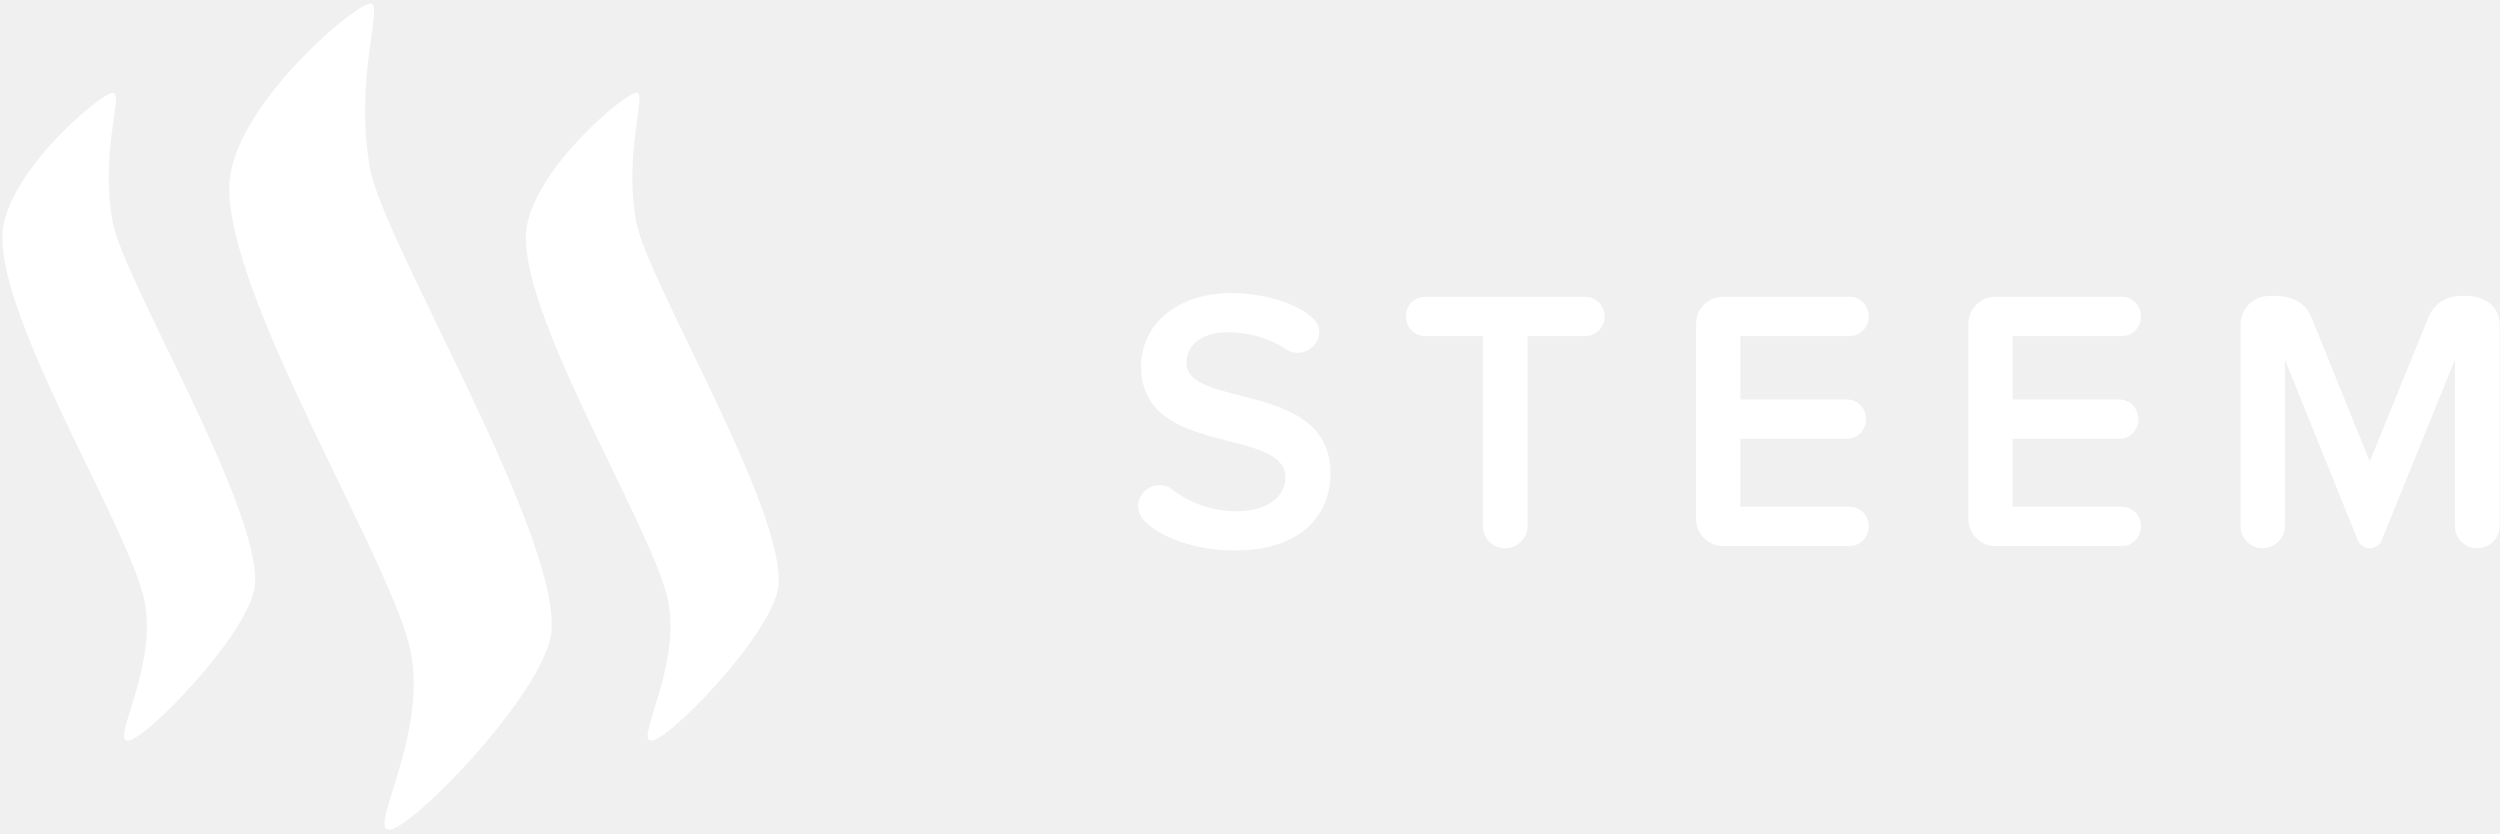
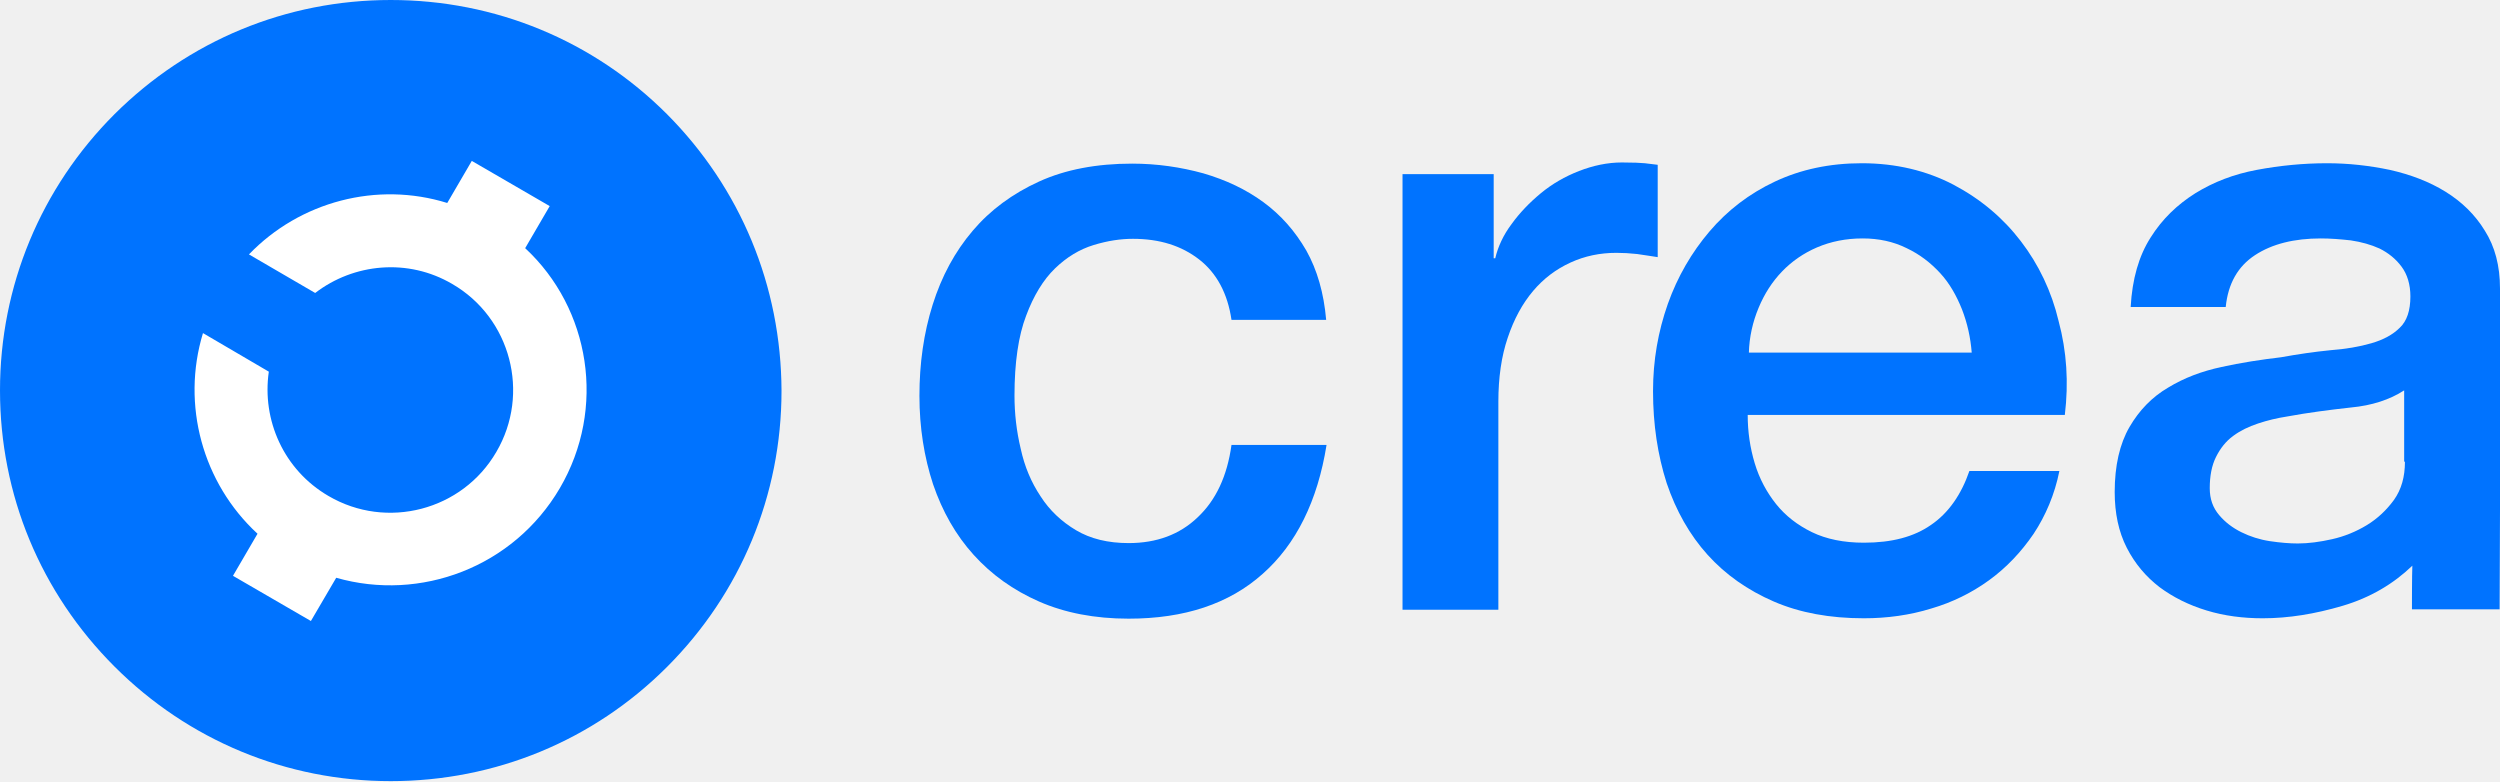
- <svg xmlns="http://www.w3.org/2000/svg" width="87px" height="29px" viewBox="0 0 87 29" version="1.1">
-   <defs />
-   <g id="Page-1" stroke="none" stroke-width="1" fill="none" fill-rule="evenodd">
-     <g id="crea-icon-typo-copy" fill-rule="nonzero" fill="#FFFFFF">
-       <g id="Page-1">
-         <path d="M3.954,3.232 C3.671,3.09 0.079,6.071 0.079,8.265 C0.074,11.263 4.269,18.055 4.976,20.683 C5.584,22.936 3.944,25.64 4.395,25.763 C4.806,26.028 8.721,22.049 8.873,20.352 C9.069,17.65 4.303,9.771 3.923,7.737 C3.482,5.363 4.272,3.285 3.954,3.232 L3.954,3.232 Z" id="Fill-1" />
-         <path d="M12.921,0.13 C12.56,-0.051 7.978,3.748 7.978,6.548 C7.973,10.372 13.323,19.034 14.223,22.381 C14.998,25.255 12.909,28.704 13.48,28.858 C14.008,29.195 18.997,24.124 19.193,21.957 C19.445,18.513 13.363,8.467 12.879,5.869 C12.318,2.849 13.323,0.197 12.921,0.13 L12.921,0.13 Z" id="Fill-2" />
-         <path d="M22.175,3.232 C21.894,3.09 18.299,6.071 18.299,8.265 C18.295,11.263 22.49,18.055 23.197,20.683 C23.804,22.936 22.166,25.64 22.616,25.763 C23.03,26.028 26.944,22.049 27.094,20.352 C27.29,17.65 22.524,9.771 22.143,7.737 C21.703,5.363 22.492,3.285 22.175,3.232 L22.175,3.232 Z" id="Fill-3" />
-       </g>
-       <path d="M46.3,16.465 C46.3,13.228 41.289,14.229 41.289,12.63 C41.289,11.993 41.846,11.564 42.726,11.564 C43.426,11.564 44.138,11.746 44.746,12.149 C44.876,12.24 45.018,12.279 45.16,12.279 C45.536,12.279 45.911,11.967 45.911,11.564 C45.911,11.421 45.86,11.265 45.756,11.148 C45.186,10.524 43.892,10.199 42.856,10.199 C40.953,10.199 39.71,11.304 39.71,12.747 C39.71,15.945 44.733,14.827 44.733,16.621 C44.733,17.18 44.241,17.791 43.024,17.791 C42.118,17.791 41.354,17.466 40.758,17.011 C40.642,16.92 40.486,16.881 40.344,16.881 C39.956,16.881 39.606,17.219 39.606,17.622 C39.606,17.778 39.658,17.921 39.761,18.051 C40.344,18.74 41.691,19.156 42.959,19.156 C45.29,19.156 46.3,17.921 46.3,16.465 L46.3,16.465 Z M55.84,11.018 C55.84,10.628 55.529,10.329 55.167,10.329 L49.599,10.329 C49.224,10.329 48.926,10.628 48.926,10.992 C48.926,11.395 49.224,11.694 49.599,11.694 L51.606,11.694 L51.606,18.311 C51.606,18.727 51.943,19.078 52.37,19.078 C52.81,19.078 53.16,18.727 53.16,18.311 L53.16,11.694 L55.167,11.694 C55.529,11.694 55.84,11.395 55.84,11.018 L55.84,11.018 Z M65.031,18.298 C65.031,17.934 64.733,17.635 64.371,17.635 L60.564,17.635 L60.564,15.269 L64.28,15.269 C64.642,15.269 64.94,14.97 64.94,14.593 C64.94,14.203 64.642,13.904 64.28,13.904 L60.564,13.904 L60.564,11.694 L64.371,11.694 C64.733,11.694 65.031,11.395 65.031,11.018 C65.031,10.628 64.733,10.329 64.371,10.329 L59.955,10.329 C59.438,10.329 59.023,10.758 59.023,11.265 L59.023,18.064 C59.023,18.571 59.438,19 59.955,19 L64.371,19 C64.733,19 65.031,18.701 65.031,18.298 L65.031,18.298 Z M74.506,18.298 C74.506,17.934 74.209,17.635 73.846,17.635 L70.04,17.635 L70.04,15.269 L73.755,15.269 C74.118,15.269 74.416,14.97 74.416,14.593 C74.416,14.203 74.118,13.904 73.755,13.904 L70.04,13.904 L70.04,11.694 L73.846,11.694 C74.209,11.694 74.506,11.395 74.506,11.018 C74.506,10.628 74.209,10.329 73.846,10.329 L69.431,10.329 C68.913,10.329 68.499,10.758 68.499,11.265 L68.499,18.064 C68.499,18.571 68.913,19 69.431,19 L73.846,19 C74.209,19 74.506,18.701 74.506,18.298 L74.506,18.298 Z M86.986,18.311 L86.986,11.278 C86.986,10.576 86.313,10.225 85.613,10.303 C85.121,10.303 84.694,10.589 84.513,11.031 L82.467,16.062 L80.434,11.031 C80.188,10.446 79.606,10.251 78.945,10.303 C78.415,10.303 77.974,10.745 77.974,11.278 L77.974,18.311 C77.974,18.727 78.311,19.078 78.725,19.078 C79.166,19.078 79.515,18.727 79.515,18.311 L79.515,12.513 L82.053,18.805 C82.118,18.961 82.286,19.078 82.454,19.078 C82.661,19.078 82.817,18.961 82.881,18.805 L85.432,12.513 L85.432,18.311 C85.432,18.727 85.769,19.078 86.196,19.078 C86.636,19.078 86.986,18.727 86.986,18.311 L86.986,18.311 Z" id="crea" />
+ <svg xmlns="http://www.w3.org/2000/svg" height="200.5" width="641.7" xml:space="preserve" viewBox="0 0 641.7 200.5" y="0px" x="0px" id="Layer_1" version="1.1">
+   <defs id="defs23" />
+   <style id="style2" type="text/css">
+ 	.st0{fill:#FFFFFF;}
+ 	.st1{fill:#0073FF;}
+ </style>
+   <g transform="translate(-131.6,-193.3)" id="g18">
+     <path style="fill:#ffffff" id="path4" d="m 313.3,292.4 c 0,-45.1 -36.6,-81.7 -81.7,-81.7 -45.1,0 -81.7,36.6 -81.7,81.7 0,45.1 36.6,81.7 81.7,81.7 45.1,0 81.7,-36.6 81.7,-81.7 z" class="st0" />
+     <g id="g14">
+       <path style="fill:#0073ff" id="path6" d="M 491.9,238 H 515 v 21.6 h 0.4 c 0.7,-3 2.1,-6 4.2,-8.8 2.1,-2.9 4.6,-5.5 7.5,-7.9 2.9,-2.4 6.2,-4.3 9.8,-5.7 3.6,-1.4 7.3,-2.2 11,-2.2 2.9,0 4.9,0.1 5.9,0.2 1.1,0.1 2.2,0.3 3.3,0.4 v 23.7 c -1.7,-0.3 -3.5,-0.5 -5.3,-0.8 -1.8,-0.2 -3.6,-0.3 -5.3,-0.3 -4.2,0 -8.1,0.8 -11.8,2.5 -3.7,1.7 -6.9,4.1 -9.6,7.3 -2.7,3.2 -4.9,7.2 -6.5,12 -1.6,4.7 -2.4,10.2 -2.4,16.4 v 53.4 H 491.6 V 238 Z" class="st1" />
+       <path style="fill:#0073ff" id="path8" d="m 402.4,262.2 c 3,-2.9 6.3,-4.9 9.9,-6 3.6,-1.1 6.9,-1.6 10.1,-1.6 6.9,0 12.5,1.8 17,5.3 4.5,3.5 7.3,8.7 8.3,15.5 H 472 c -0.6,-6.9 -2.3,-12.8 -5.1,-17.8 -2.9,-5 -6.5,-9.1 -11,-12.4 -4.5,-3.3 -9.6,-5.7 -15.4,-7.4 -5.8,-1.6 -11.9,-2.5 -18.3,-2.5 -9.1,0 -17.1,1.5 -23.9,4.6 -6.8,3.1 -12.5,7.3 -17,12.6 -4.6,5.4 -8,11.7 -10.3,19 -2.3,7.3 -3.4,15.1 -3.4,23.4 0,8.1 1.2,15.7 3.5,22.7 2.4,7 5.8,13 10.4,18.1 4.6,5.1 10.2,9.1 16.8,12 6.6,2.9 14.3,4.4 23,4.4 14.3,0 25.8,-3.8 34.4,-11.5 8.6,-7.6 14.1,-18.7 16.4,-33.1 h -24.4 c -1.1,8 -4,14.2 -8.7,18.6 -4.6,4.4 -10.5,6.6 -17.7,6.6 -5.3,0 -9.8,-1.1 -13.5,-3.3 -3.7,-2.2 -6.8,-5.1 -9.1,-8.7 -2.4,-3.6 -4.1,-7.6 -5.1,-12.2 -1.1,-4.6 -1.6,-9.1 -1.6,-13.7 0,-8.4 1,-15.3 3,-20.5 1.9,-5.1 4.4,-9.2 7.4,-12.1 z" class="st1" />
+       <path style="fill:#0073ff" id="path10" d="m 759.3,242.5 c -4.2,-2.6 -9,-4.4 -14.3,-5.6 -5.3,-1.1 -10.6,-1.7 -16.1,-1.7 -6.1,0 -12.1,0.6 -18,1.7 -5.9,1.1 -11.1,3.1 -15.8,6 -4.6,2.9 -8.5,6.6 -11.5,11.4 -3,4.7 -4.7,10.6 -5.1,17.8 h 24.4 c 0.6,-6 3.1,-10.4 7.5,-13.3 4.4,-2.9 10.1,-4.3 16.9,-4.3 2.4,0 5,0.2 7.7,0.5 2.7,0.4 5.2,1.1 7.4,2.1 2.2,1.1 4.1,2.6 5.6,4.6 1.5,2 2.3,4.6 2.3,7.7 0,3.6 -0.9,6.3 -2.7,8 -1.8,1.8 -4.2,3.1 -7.3,4 -3.1,0.9 -6.6,1.5 -10.6,1.8 -4,0.4 -8.2,1 -12.6,1.8 -5.1,0.6 -10.3,1.4 -15.3,2.5 -5.1,1.1 -9.6,2.8 -13.7,5.3 -4.1,2.4 -7.4,5.8 -9.9,10.1 -2.5,4.3 -3.8,9.9 -3.8,16.7 0,5.4 1,10.2 3.1,14.3 2.1,4.1 4.9,7.4 8.4,10.1 3.5,2.6 7.5,4.6 12.1,6 4.6,1.4 9.4,2 14.4,2 6.6,0 13.4,-1.1 20.5,-3.2 7.1,-2.1 13,-5.6 17.9,-10.3 -0.1,2.4 -0.1,9.9 -0.1,9.9 v 1.3 h 22.5 l 0.1,-25.3 v -57 c 0,-5.9 -1.3,-10.8 -3.9,-14.9 -2.5,-4.1 -5.9,-7.4 -10.1,-10 z m -10.4,69.3 c 0,3.9 -0.9,7.1 -2.8,9.8 -1.9,2.6 -4.2,4.8 -7,6.5 -2.8,1.7 -5.8,2.9 -8.9,3.6 -3.1,0.7 -6.1,1.1 -8.8,1.1 -2.1,0 -4.5,-0.2 -7.2,-0.6 -2.6,-0.4 -5.1,-1.2 -7.3,-2.3 -2.2,-1.1 -4.1,-2.5 -5.7,-4.4 -1.6,-1.9 -2.4,-4.1 -2.4,-6.9 0,-3.1 0.5,-5.8 1.6,-8 1.1,-2.2 2.5,-4 4.4,-5.4 1.9,-1.4 4,-2.4 6.4,-3.2 2.4,-0.8 4.9,-1.4 7.5,-1.8 5.4,-1 10.9,-1.7 16.3,-2.3 5.4,-0.5 10,-2 13.7,-4.4 v 18.3 z" class="st1" />
+       <path style="fill:#0073ff" id="path12" d="m 650.3,255.2 c -4.6,-6 -10.3,-10.8 -17.3,-14.5 -6.9,-3.6 -14.8,-5.5 -23.5,-5.5 -8.3,0 -15.7,1.6 -22.3,4.7 -6.6,3.1 -12.2,7.4 -16.8,12.8 -4.6,5.4 -8.2,11.6 -10.7,18.6 -2.5,7.1 -3.8,14.5 -3.8,22.4 0,8.6 1.2,16.4 3.5,23.6 2.4,7.1 5.9,13.3 10.5,18.4 4.6,5.1 10.3,9.1 17,12 6.7,2.9 14.4,4.3 23.1,4.3 6,0 11.8,-0.8 17.3,-2.5 5.5,-1.6 10.5,-4.1 14.9,-7.3 4.4,-3.2 8.2,-7.2 11.4,-11.9 3.1,-4.7 5.4,-10.1 6.6,-16.1 h -23.1 c -2.1,6.1 -5.4,10.8 -9.8,13.8 -4.4,3.1 -10.1,4.6 -17.3,4.6 -5.1,0 -9.6,-0.9 -13.3,-2.7 -3.7,-1.8 -6.8,-4.2 -9.2,-7.2 -2.4,-3 -4.3,-6.5 -5.5,-10.5 -1.2,-4 -1.8,-8.1 -1.8,-12.4 h 81.4 c 1,-8.3 0.5,-16.3 -1.6,-24.1 -1.8,-7.6 -5.1,-14.5 -9.7,-20.5 z m -69.8,28.7 c 0.1,-4.1 1,-8 2.5,-11.6 1.5,-3.6 3.5,-6.7 6,-9.3 2.5,-2.6 5.5,-4.7 9,-6.2 3.5,-1.5 7.4,-2.3 11.7,-2.3 4.1,0 7.9,0.8 11.3,2.5 3.4,1.6 6.2,3.8 8.6,6.4 2.4,2.6 4.2,5.8 5.6,9.3 1.4,3.6 2.2,7.3 2.5,11.1 h -57.2 z" class="st1" />
    </g>
+     <path style="fill:#0073ff" id="path16" d="m 302.8,222.6 c -18.9,-18.9 -44.1,-29.3 -70.9,-29.3 -26.8,0 -51.9,10.4 -70.9,29.3 -18.9,18.9 -29.4,44.1 -29.4,70.9 0,26.8 10.4,51.9 29.4,70.9 18.9,18.9 44.1,29.4 70.9,29.4 26.8,0 52,-10.4 70.9,-29.3 18.9,-18.9 29.4,-44.1 29.4,-70.9 -0.1,-26.9 -10.5,-52 -29.4,-71 z m -27.5,96 c -11.9,20.3 -35.8,29.2 -57.4,23 l -6.5,11.1 -20,-11.6 6.3,-10.8 c -14.1,-13 -19.6,-33.1 -14,-51.5 l 16.9,9.9 c -1.8,12.4 3.8,25.2 15.3,31.9 15,8.8 34.4,3.7 43.1,-11.3 8.8,-15 3.7,-34.4 -11.3,-43.1 -11.4,-6.7 -25.3,-5.3 -35.2,2.3 l -17,-9.9 c 13.1,-13.6 32.9,-18.8 50.9,-13.2 l 6.3,-10.8 20,11.6 -6.3,10.8 c 16.7,15.5 20.9,41.1 8.9,61.6 z" class="st1" />
  </g>
</svg>
